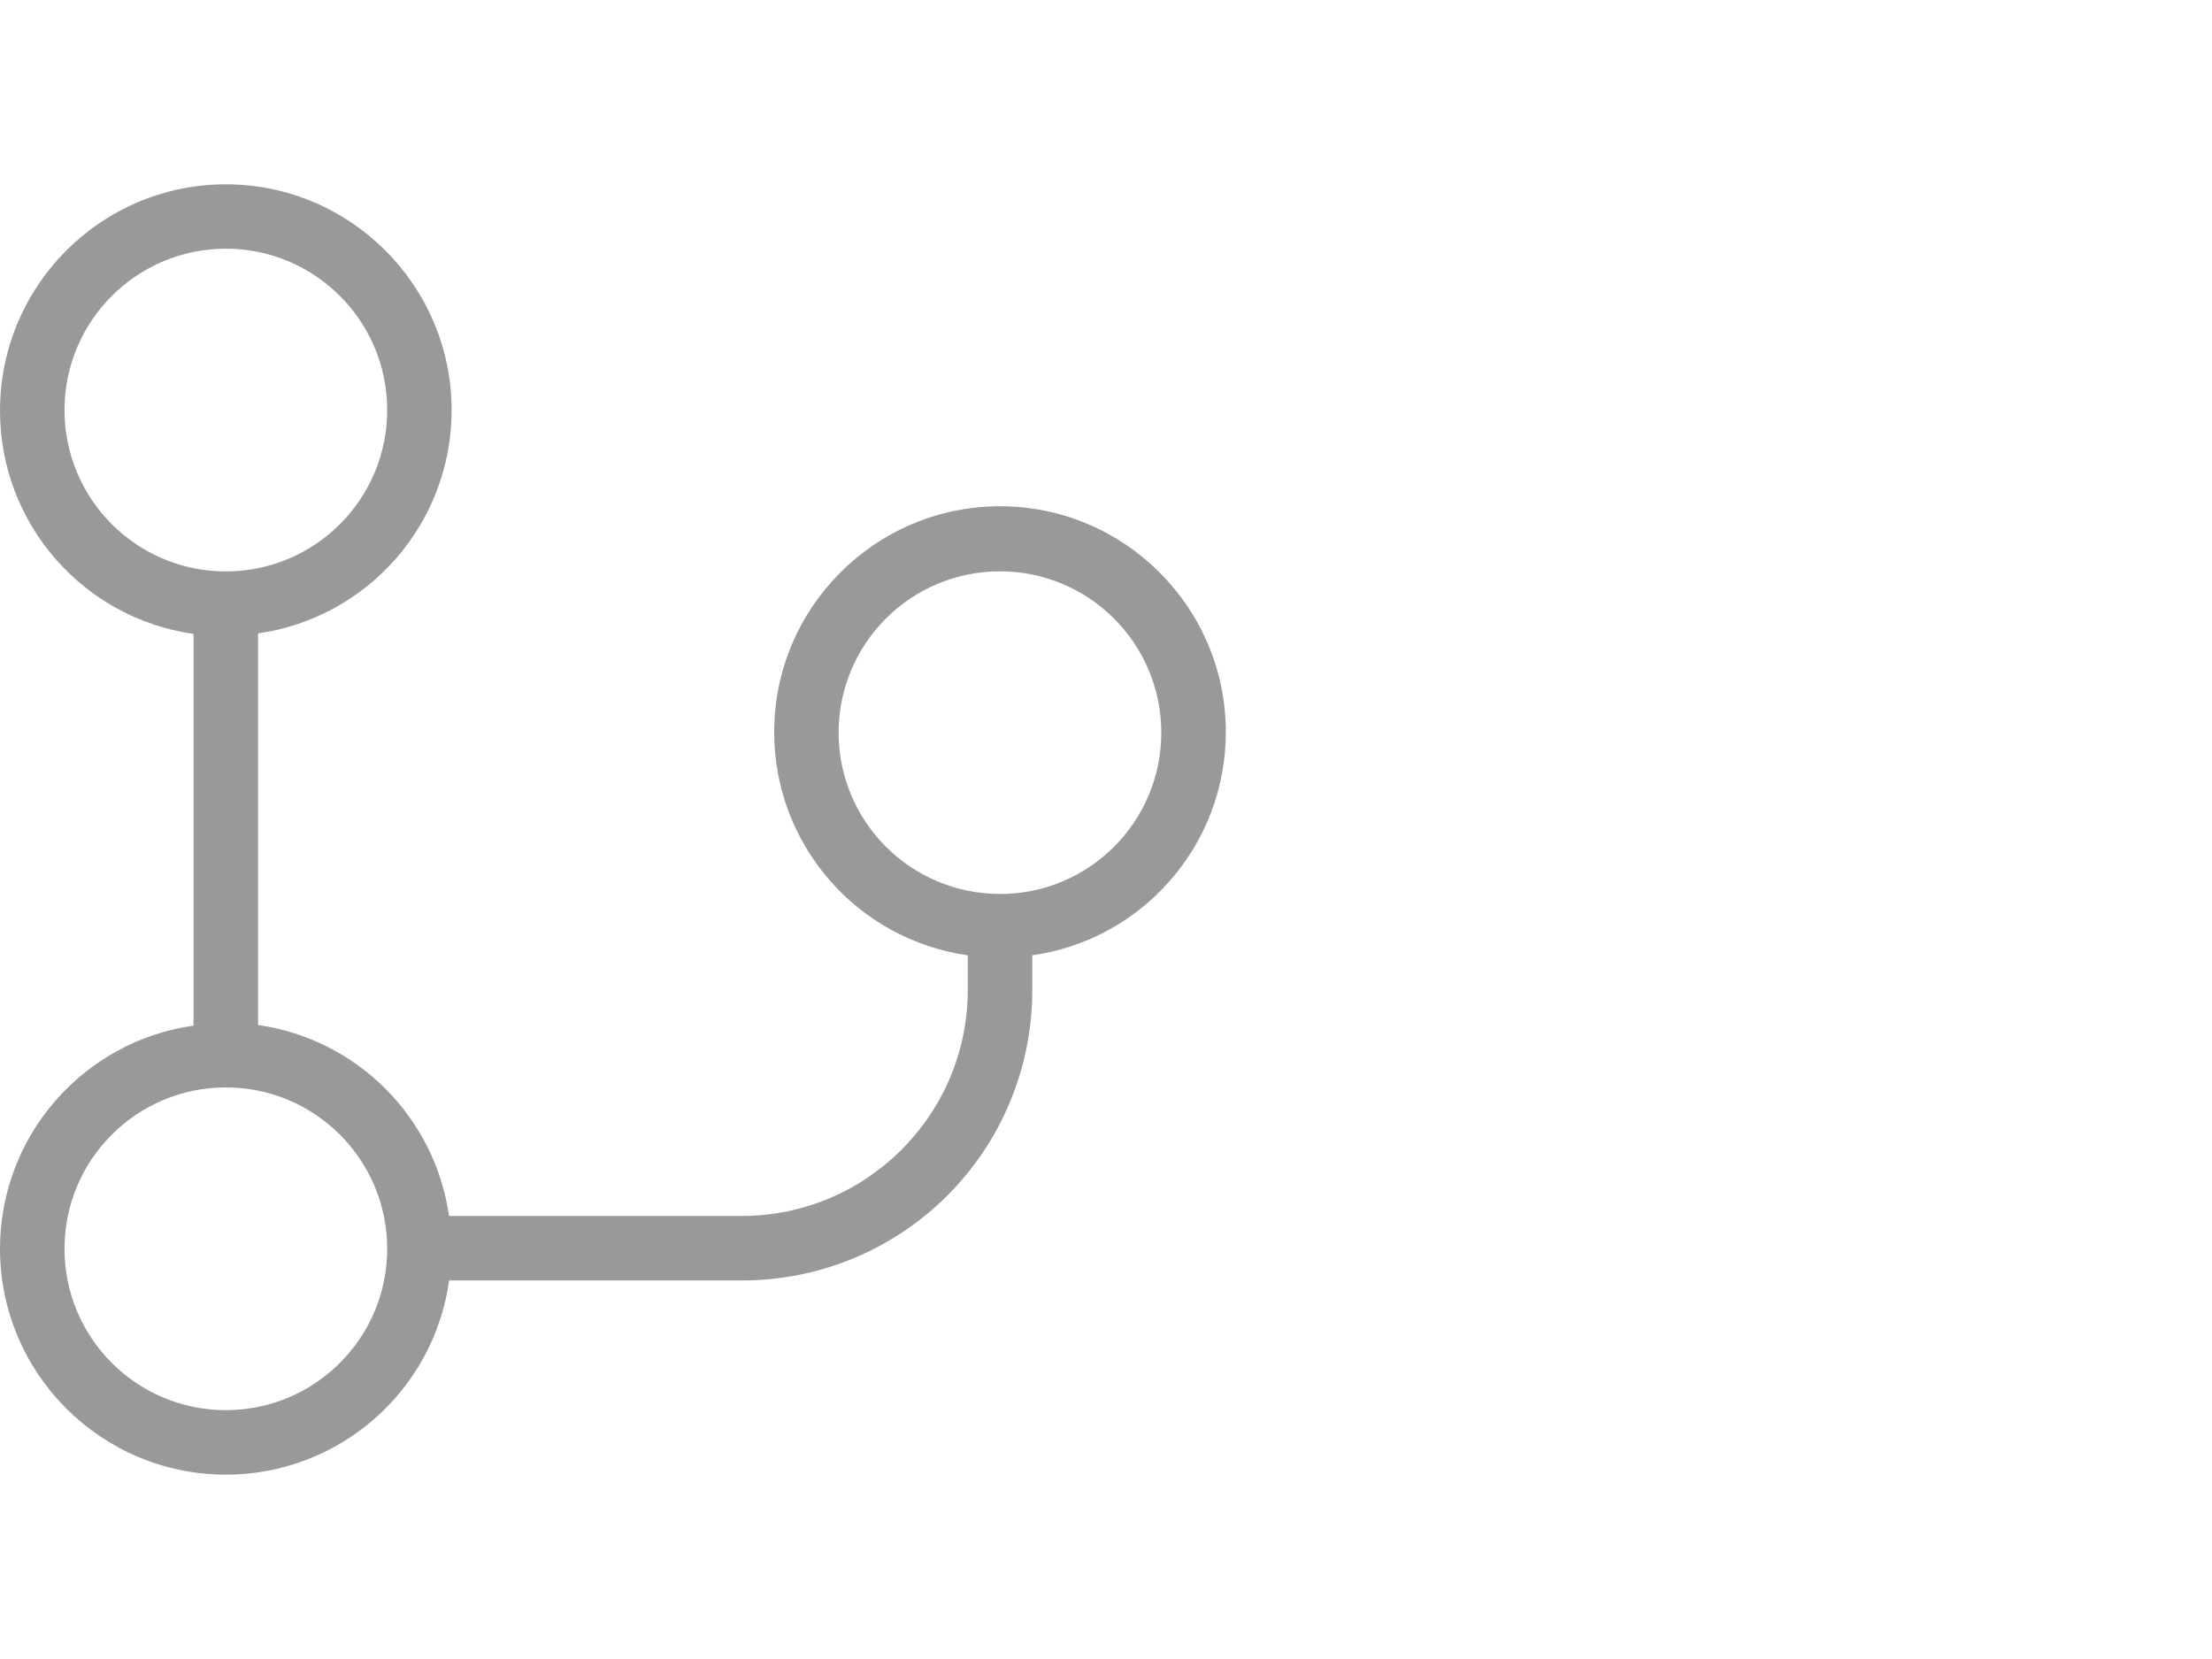
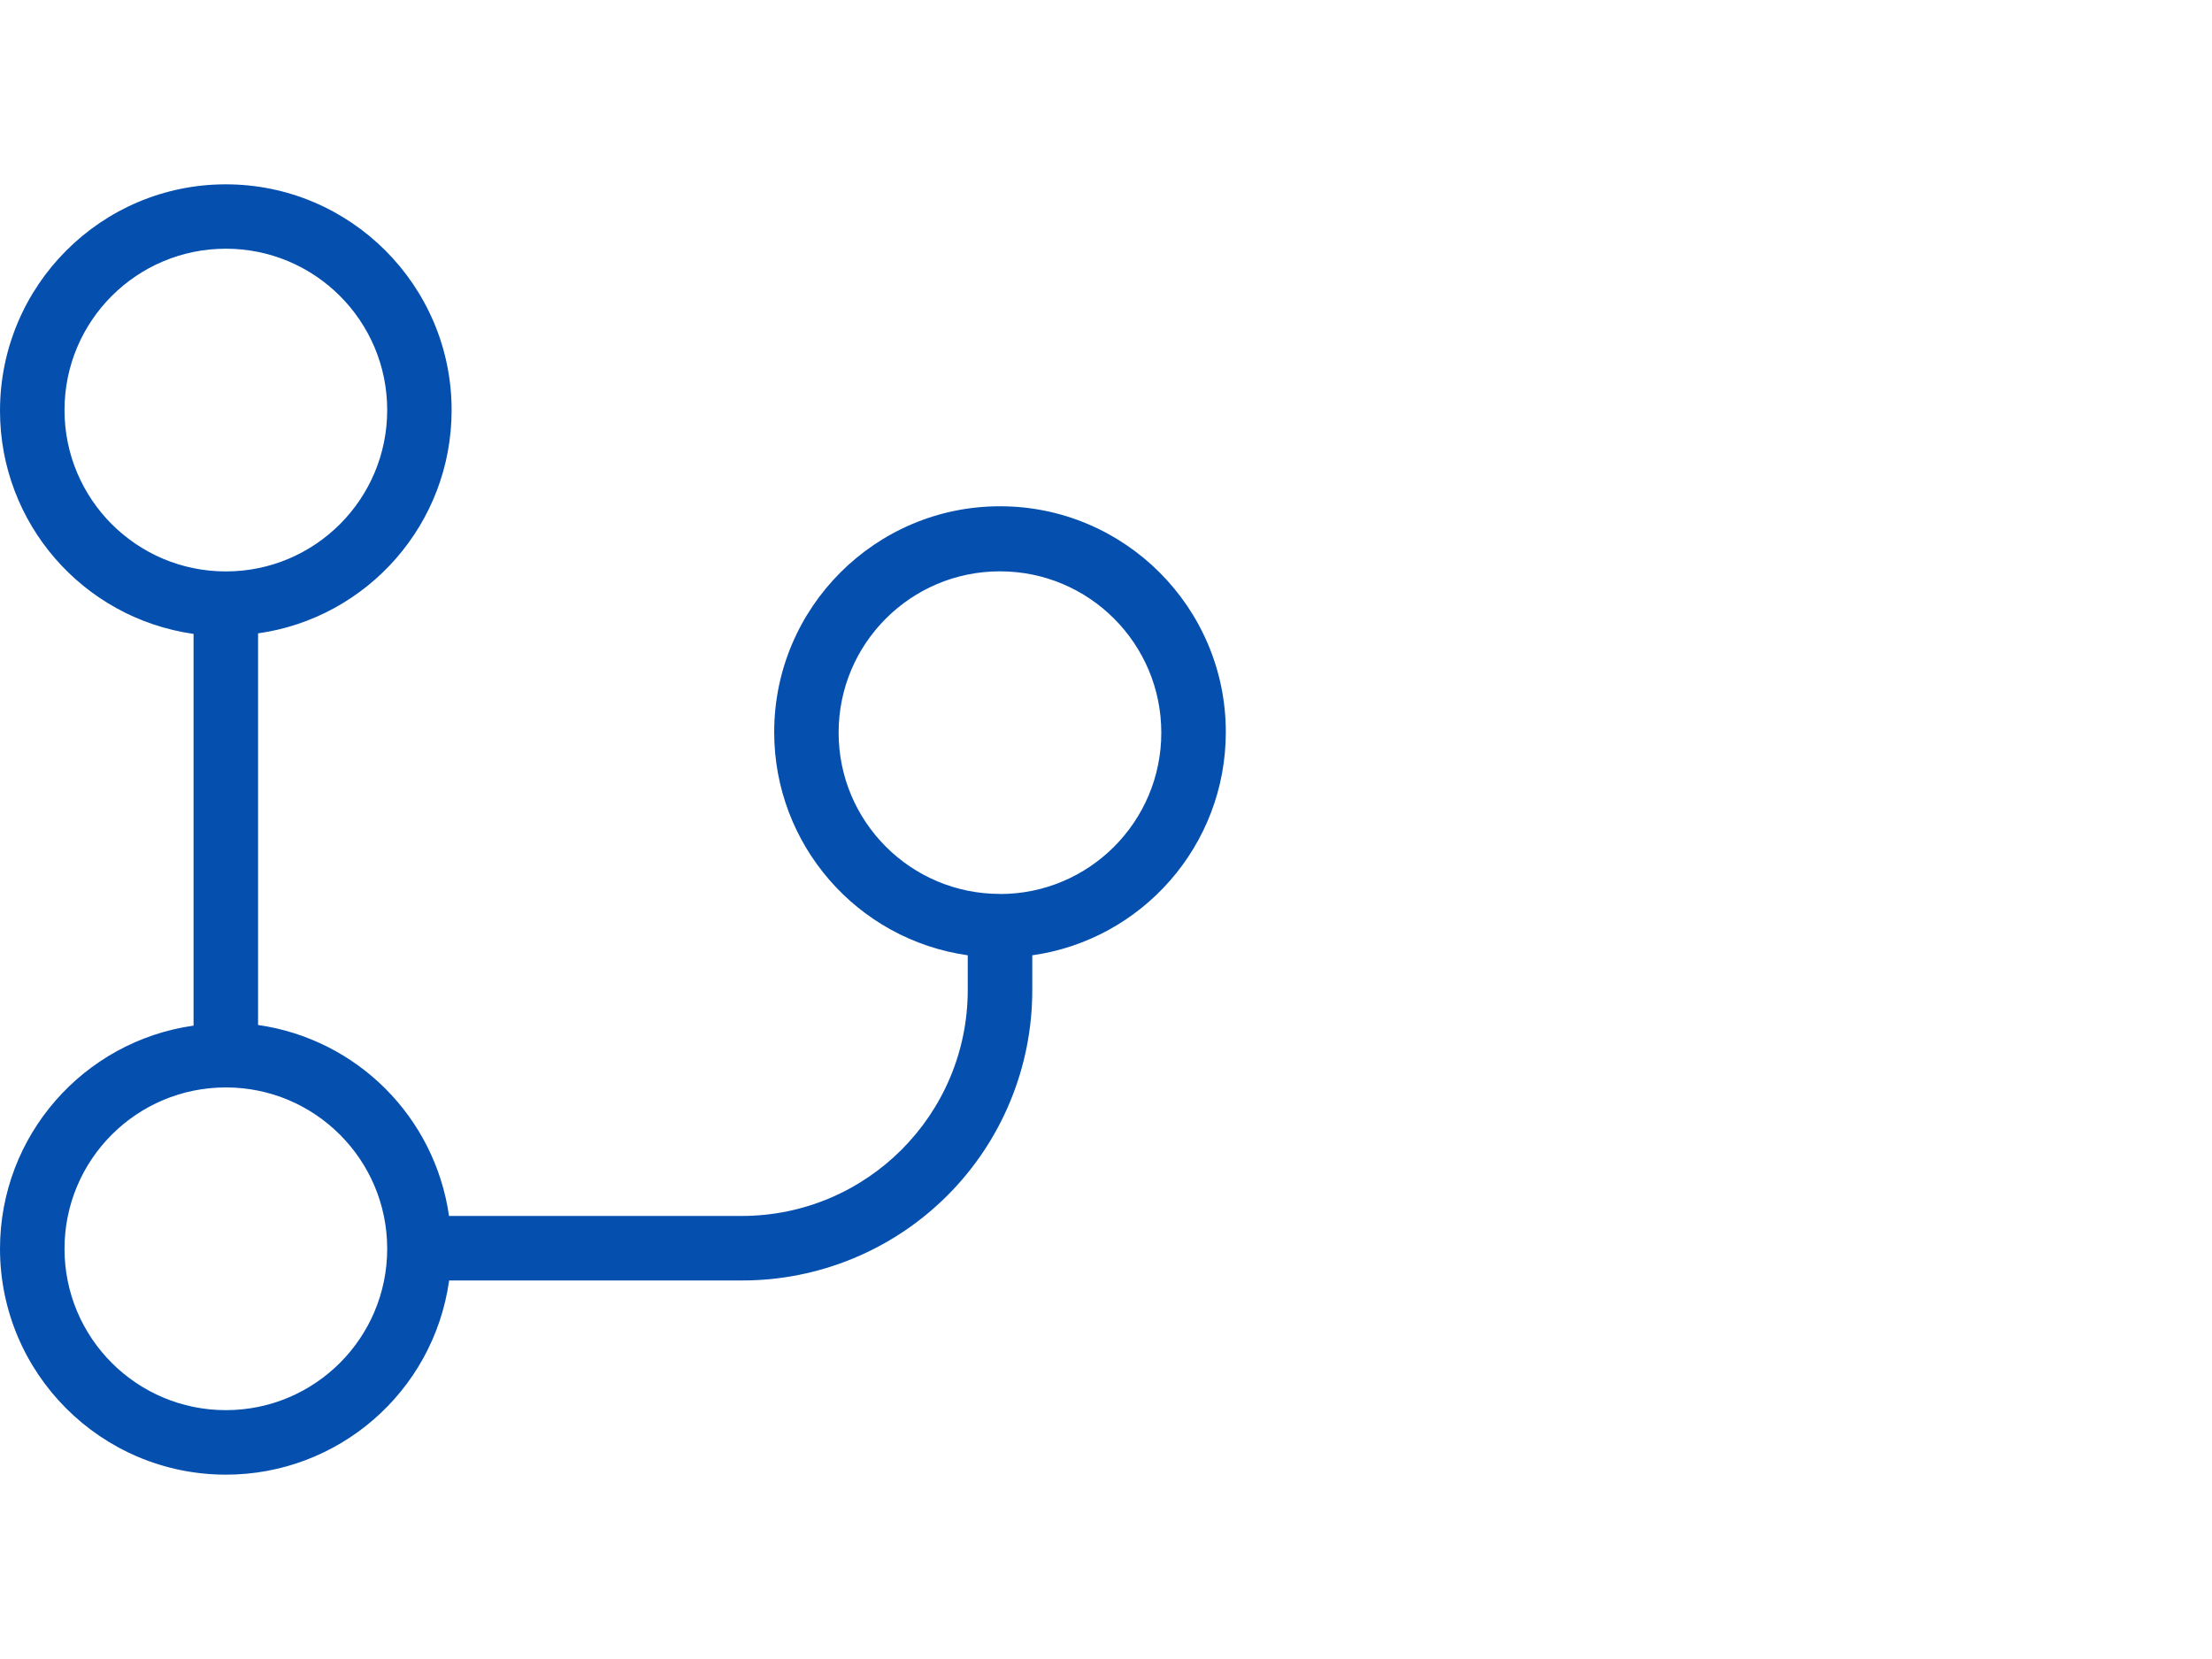
<svg xmlns="http://www.w3.org/2000/svg" height="18" viewBox="-381.587 -2834.086 24 18" width="24">
-   <path d="M-376.715-2820.186a2.445 2.445 0 0 1-2.422 2.1 2.453 2.453 0 0 1-2.45-2.45c0-1.232.91-2.254 2.1-2.422v-4.25a2.445 2.445 0 0 1-2.1-2.421c0-1.358 1.099-2.457 2.45-2.457s2.45 1.099 2.45 2.45c0 1.232-.91 2.254-2.1 2.422v4.249a2.443 2.443 0 0 1 2.072 2.072h3.178a2.453 2.453 0 0 0 2.45-2.45v-.378a2.445 2.445 0 0 1-2.1-2.422c0-1.351 1.099-2.45 2.45-2.45s2.45 1.099 2.45 2.45c0 1.232-.91 2.254-2.1 2.422v.378a3.146 3.146 0 0 1-3.15 3.15h-3.178zm-4.172-.35a1.75 1.75 0 1 0 3.501-.001 1.75 1.75 0 0 0-3.501 0zm0-9.1a1.75 1.75 0 1 0 3.501-.001 1.75 1.75 0 0 0-3.501 0zm10.15 5.25a1.75 1.75 0 1 0-.001-3.501 1.75 1.75 0 0 0 0 3.5z" fill="#999" />
+   <path d="M-376.715-2820.186a2.445 2.445 0 0 1-2.422 2.1 2.453 2.453 0 0 1-2.45-2.45c0-1.232.91-2.254 2.1-2.422v-4.25a2.445 2.445 0 0 1-2.1-2.421c0-1.358 1.099-2.457 2.45-2.457s2.45 1.099 2.45 2.45c0 1.232-.91 2.254-2.1 2.422v4.249a2.443 2.443 0 0 1 2.072 2.072h3.178a2.453 2.453 0 0 0 2.45-2.45v-.378a2.445 2.445 0 0 1-2.1-2.422c0-1.351 1.099-2.45 2.45-2.45s2.45 1.099 2.45 2.45c0 1.232-.91 2.254-2.1 2.422v.378a3.146 3.146 0 0 1-3.15 3.15h-3.178zm-4.172-.35a1.75 1.75 0 1 0 3.501-.001 1.75 1.75 0 0 0-3.501 0zm0-9.1a1.75 1.75 0 1 0 3.501-.001 1.75 1.75 0 0 0-3.501 0zm10.15 5.25a1.75 1.75 0 1 0-.001-3.501 1.75 1.75 0 0 0 0 3.5z" fill="#0550ae" />
</svg>
